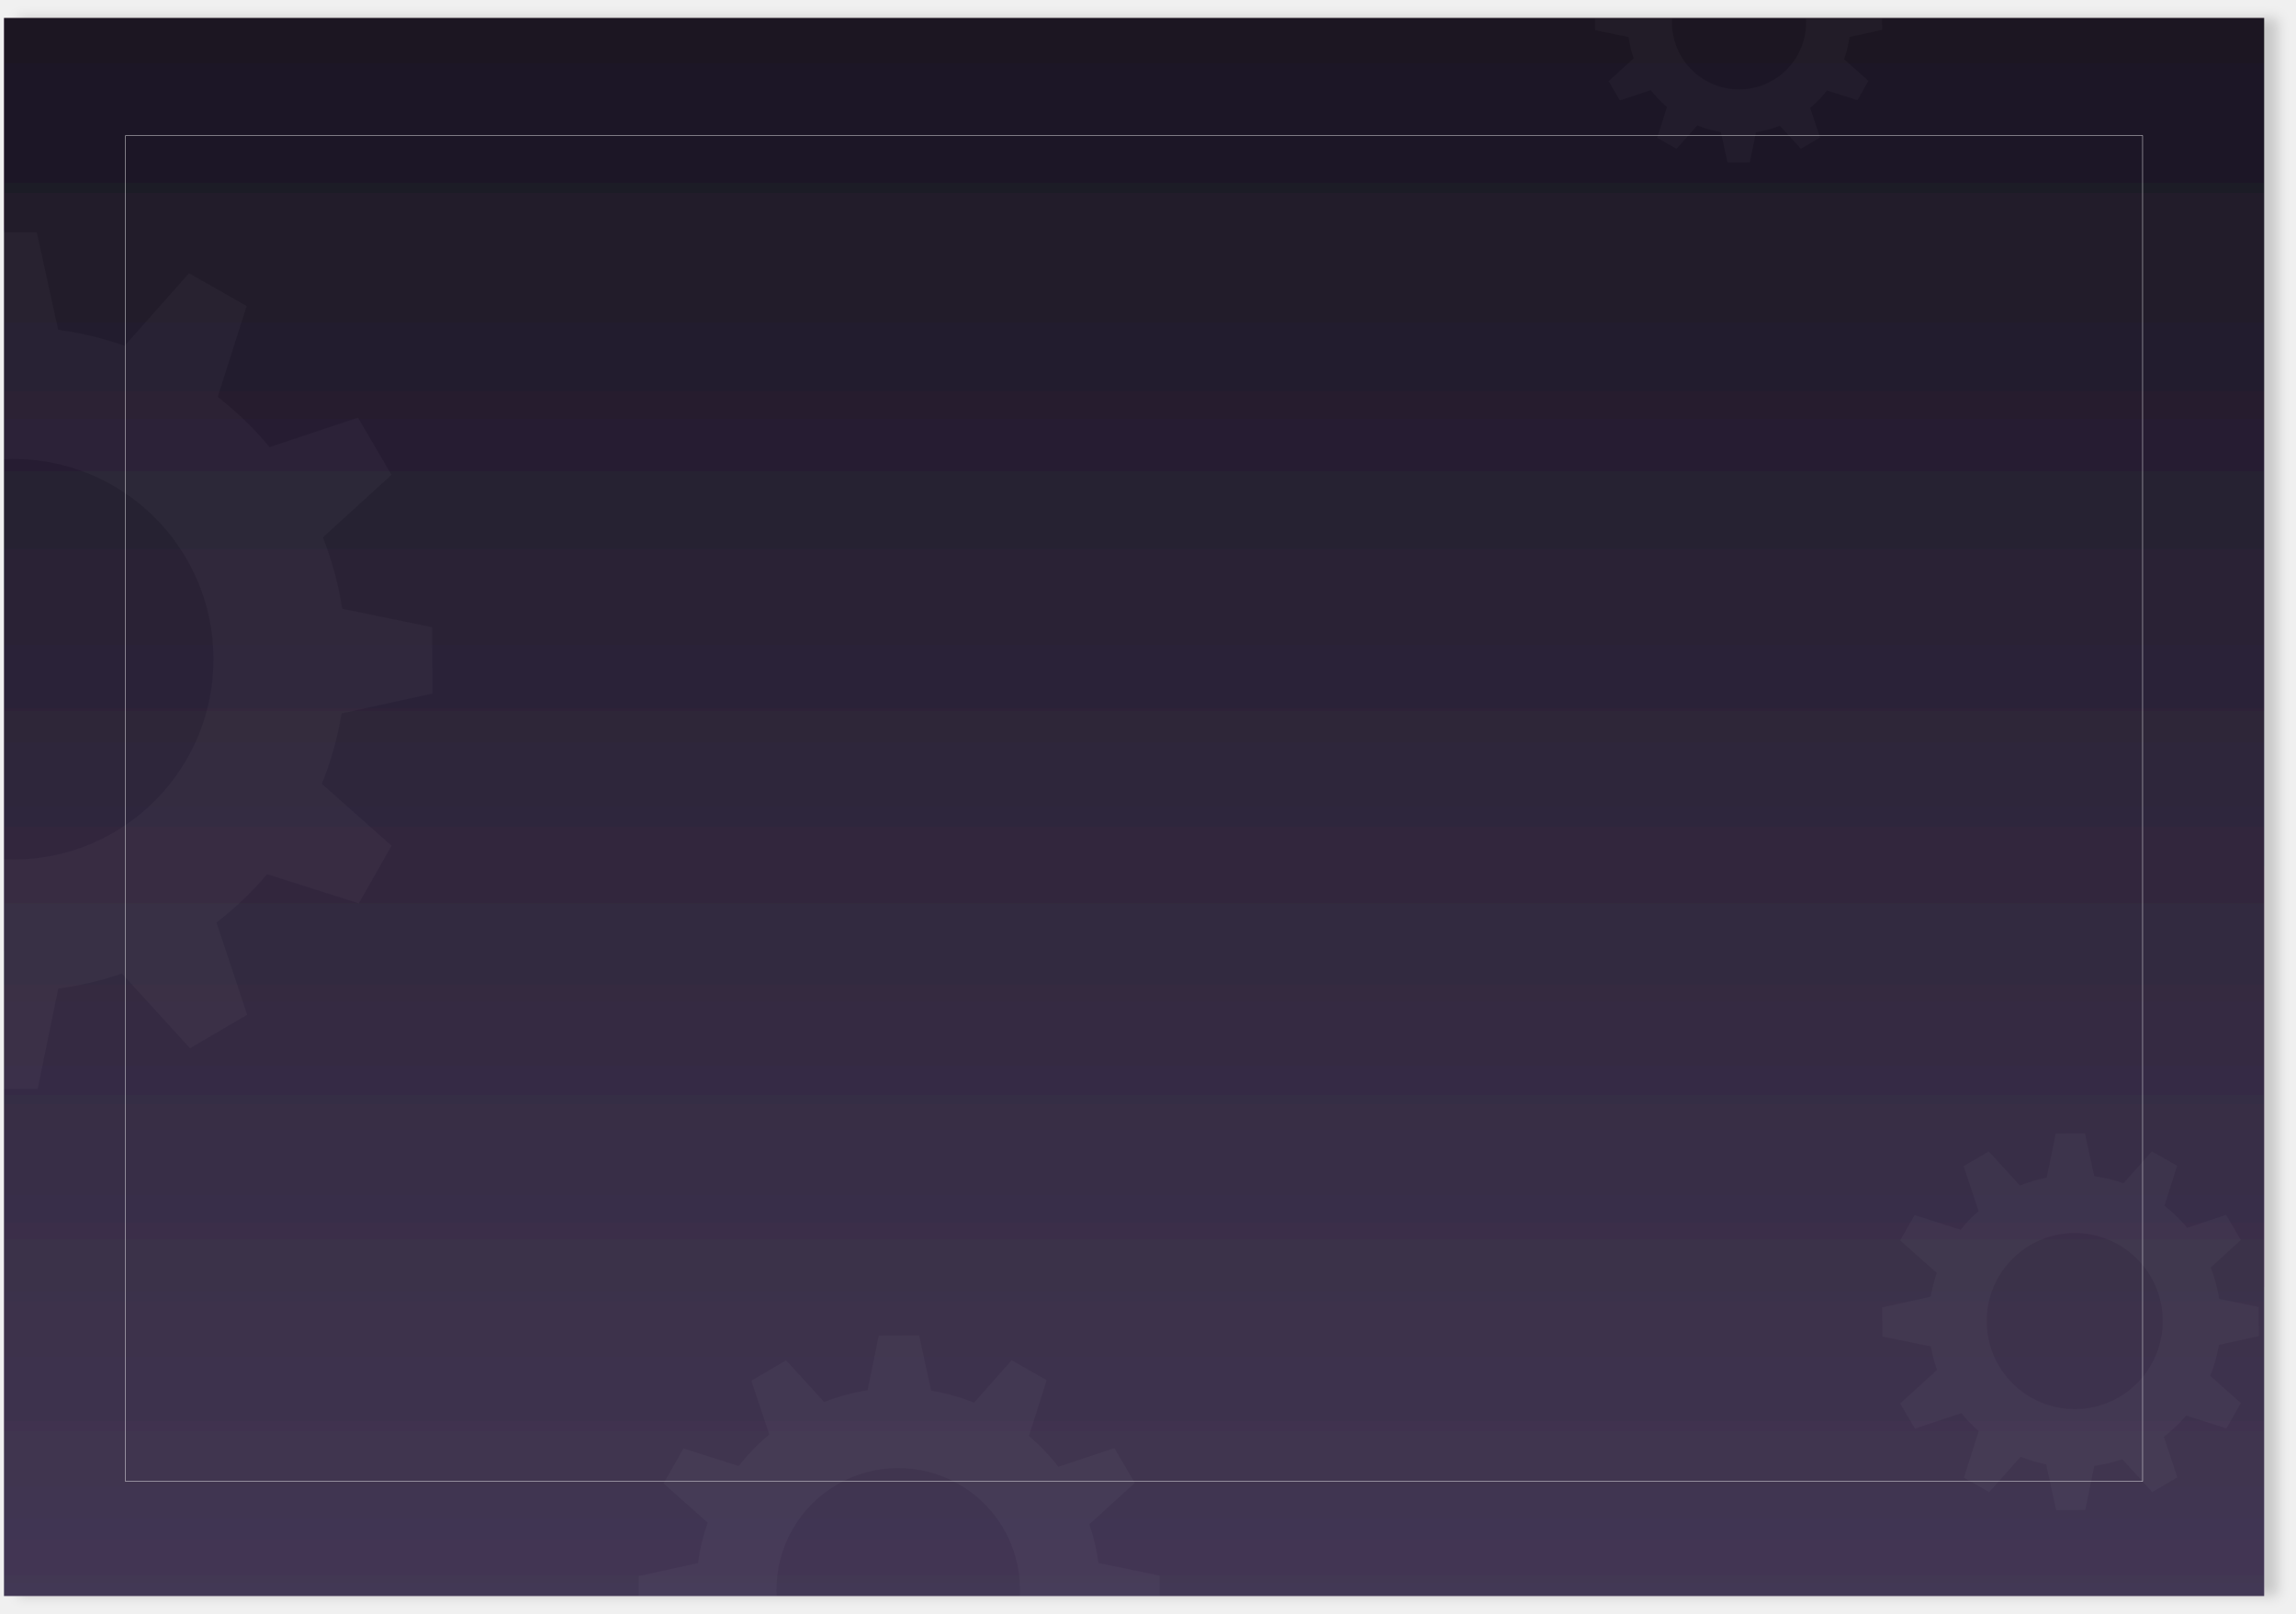
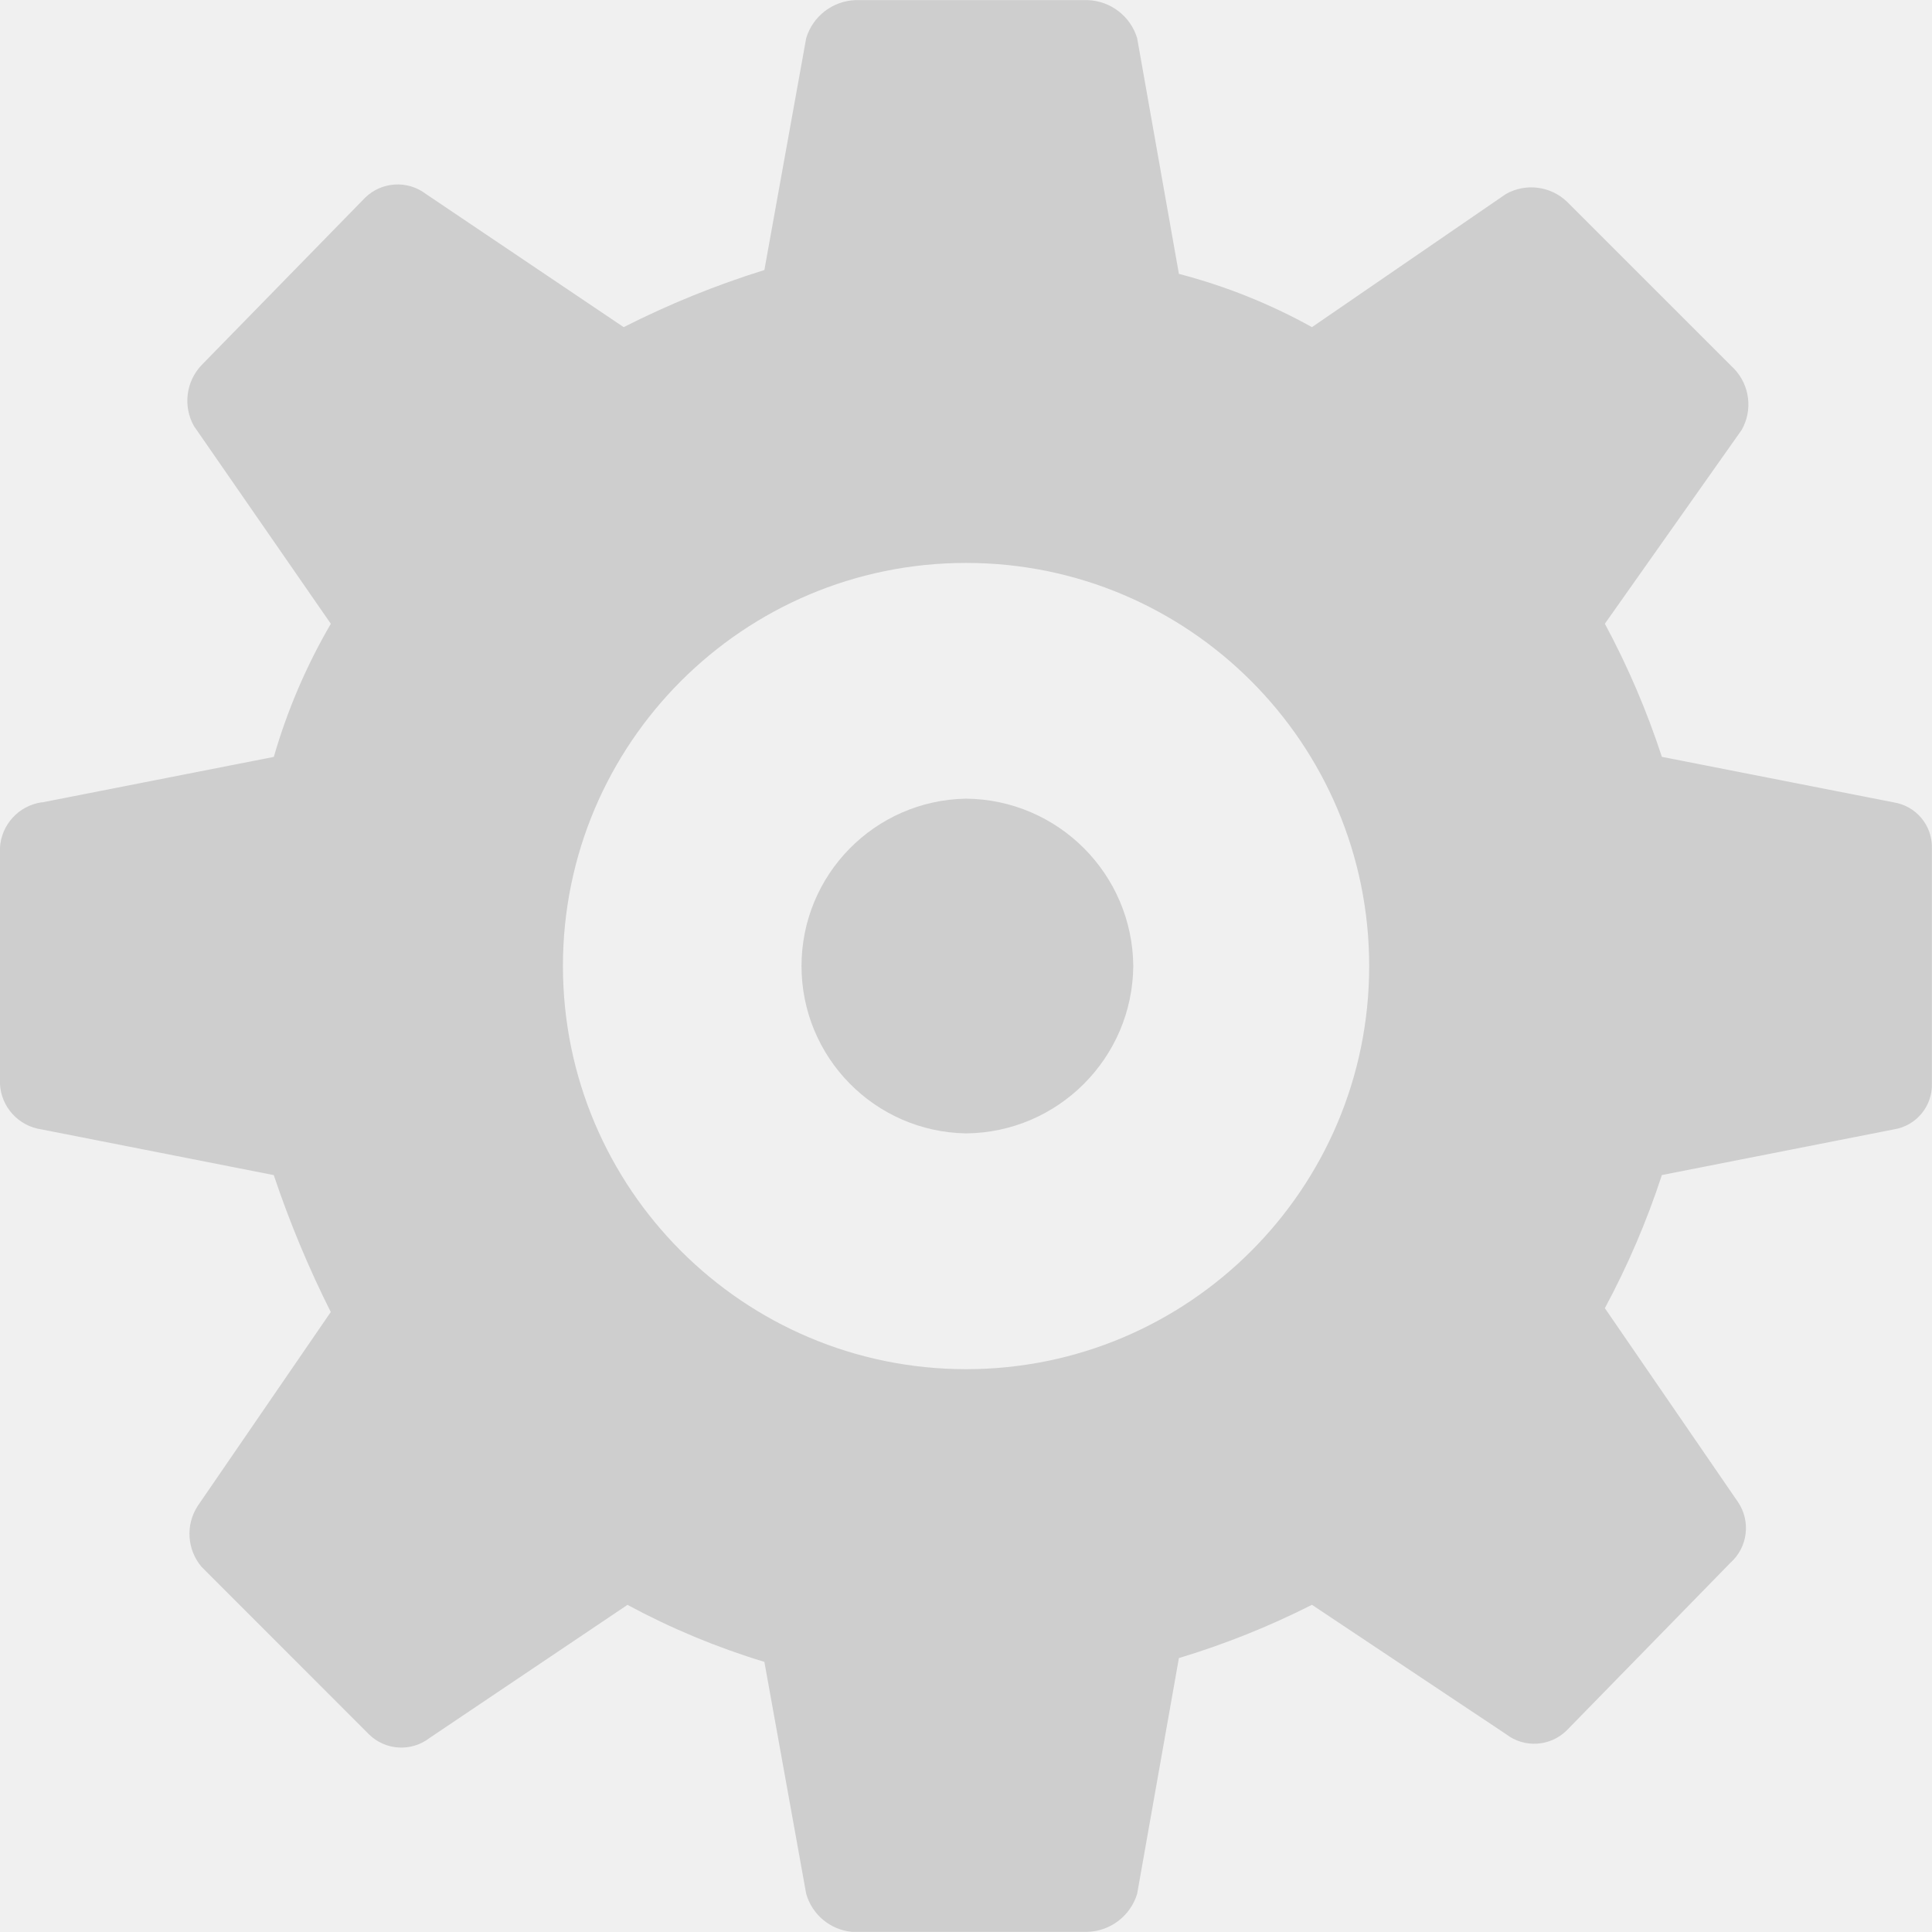
- <svg xmlns="http://www.w3.org/2000/svg" width="1154" height="811" viewBox="0 0 1154 811">
-   <defs>
-     <linearGradient id="linear-gradient" x1="0.5" x2="0.5" y2="1" gradientUnits="objectBoundingBox">
-       <stop offset="0" stop-color="#1b1623" />
-       <stop offset="1" stop-color="#433754" />
-     </linearGradient>
-     <filter id="패스_252" x="0" y="0" width="1154" height="811" filterUnits="userSpaceOnUse">
-       <feOffset dx="7" input="SourceAlpha" />
-       <feGaussianBlur stdDeviation="3" result="blur" />
-       <feFlood flood-opacity="0.161" />
-       <feComposite operator="in" in2="blur" />
-       <feComposite in="SourceGraphic" />
-     </filter>
-   </defs>
-   <g id="그룹_703" data-name="그룹 703" transform="translate(-390 -178)">
-     <g transform="matrix(1, 0, 0, 1, 390, 178)" filter="url(#패스_252)">
-       <path id="패스_252-2" data-name="패스 252" d="M0,0H1136V793H0Z" transform="translate(2 9)" fill="url(#linear-gradient)" />
-     </g>
-     <path id="패스_367" data-name="패스 367" d="M1405.636,1556.1l-.1-14.642-19.866-4.075a72.916,72.916,0,0,0-4.259-15.77l15.151-13.815-7.406-12.631-19.535,6.5a73.823,73.823,0,0,0-11.452-11.083l6.385-20.08-12.73-7.234-14.224,16.023a72.981,72.981,0,0,0-14.691-3.531l-4.725-21.552-14.641.1L1299,1476.459a72.809,72.809,0,0,0-13.454,3.991l-15.66-17.173-12.631,7.406,7.51,22.568a73.893,73.893,0,0,0-9.013,9.4l-23.16-7.363-7.235,12.73,18.382,16.318a72.837,72.837,0,0,0-3.058,11.975l-24.382,5.345.1,14.642,24.376,5a72.9,72.9,0,0,0,3.1,11.786l-18.5,16.872,7.4,12.631,23.321-7.758a73.921,73.921,0,0,0,8.72,9.029l-7.438,23.392,12.729,7.237,15.754-17.747a72.887,72.887,0,0,0,12.848,3.823l5.038,22.981,14.641-.1,4.546-22.155a72.97,72.97,0,0,0,14.063-3.326l15.05,16.506,12.632-7.407L1357.9,1606.7a73.9,73.9,0,0,0,11.177-10.679l20.264,6.443,7.236-12.729-15.4-13.672a72.881,72.881,0,0,0,4.357-15.561Zm-136.793-7.27a44.242,44.242,0,1,1,44.536,43.946A44.243,44.243,0,0,1,1268.843,1548.826Z" transform="translate(119.704 -706.704)" fill="#fff" opacity="0.03" />
-     <path id="패스_366" data-name="패스 366" d="M382.191,1601.253,410,1595.159l-.136-20.256-27.482-5.638a100.859,100.859,0,0,0-5.892-21.815l20.959-19.111L387.2,1510.864l-27.025,8.992a102.169,102.169,0,0,0-15.842-15.333l8.833-27.779-17.611-10.008L315.881,1488.9a100.96,100.96,0,0,0-20.323-4.885l-6.536-29.814-10.022.068v69.3c.848-.041,1.7-.076,2.554-.082a61.206,61.206,0,1,1,.82,122.409c-1.132.008-2.256-.021-3.374-.073v70.246l10.3-.069,6.289-30.649a100.89,100.89,0,0,0,19.454-4.6l20.82,22.834,17.475-10.247-9.375-28.174a102.2,102.2,0,0,0,15.462-14.773l28.032,8.912,10.01-17.61-21.307-18.913A100.856,100.856,0,0,0,382.191,1601.253Z" transform="translate(-743.225 1259) rotate(-90)" fill="#fff" opacity="0.03" />
-     <path id="패스_7709" data-name="패스 7709" d="M335.887,1535.269l15.33-3.36-.075-11.167-15.15-3.108a55.6,55.6,0,0,0-3.248-12.026l11.554-10.536-5.648-9.633-14.9,4.957a56.323,56.323,0,0,0-8.733-8.453l4.87-15.314-9.709-5.517-10.848,12.22a55.67,55.67,0,0,0-11.2-2.693l-3.6-16.436-5.525.037v38.2c.467-.022.936-.042,1.408-.045a33.742,33.742,0,1,1,.452,67.482c-.624,0-1.244-.012-1.86-.04v38.725l5.68-.038,3.467-16.9a55.611,55.611,0,0,0,10.725-2.536l11.478,12.588,9.634-5.649-5.168-15.531a56.332,56.332,0,0,0,8.524-8.144l15.454,4.913,5.518-9.708-11.746-10.426A55.6,55.6,0,0,0,335.887,1535.269Z" transform="translate(2790.204 -91.556) rotate(90)" fill="#fff" opacity="0.03" />
-     <path id="패스_364" data-name="패스 364" d="M448.676,1696l45.726-10.021-.223-33.307-45.188-9.27a165.818,165.818,0,0,0-9.688-35.871l34.463-31.425-16.847-28.732-44.436,14.786a167.987,167.987,0,0,0-26.049-25.212l14.524-45.677L372,1474.812l-32.356,36.447a166.013,166.013,0,0,0-33.417-8.031L295.48,1454.2l-16.48.112v113.945c1.394-.068,2.791-.126,4.2-.135a100.641,100.641,0,0,1,1.348,201.277c-1.862.013-3.709-.035-5.547-.121v115.5l16.941-.114,10.341-50.4a165.973,165.973,0,0,0,31.988-7.565l34.234,37.545,28.734-16.847-15.415-46.326a168.086,168.086,0,0,0,25.424-24.292l46.094,14.654,16.46-28.955-35.035-31.1A165.831,165.831,0,0,0,448.676,1696Z" transform="translate(113 -1159.495)" fill="#fff" opacity="0.03" />
-     <g id="패스_7837" data-name="패스 7837" transform="translate(453 246)" fill="none">
-       <path d="M0,0H1014V676.5H0Z" stroke="none" />
-       <path d="M 0.2 0.2 L 0.2 676.3 L 1013.8 676.3 L 1013.8 0.2 L 0.2 0.2 M 0 0 L 1014 0 L 1014 676.5 L 0 676.5 L 0 0 Z" stroke="none" fill="#fff" />
-     </g>
+ <svg xmlns="http://www.w3.org/2000/svg" width="35.617" height="35.618" viewBox="0 0 35.617 35.618">
+   <g id="config" data-name="그룹 210" transform="translate(0)">
+     <path id="config" data-name="패스 250" d="M757.742,981.847a3.113,3.113,0,0,0-3.086-3.086,3.086,3.086,0,0,0,0,6.171,3.113,3.113,0,0,0,3.086-3.085Z" transform="translate(-736.849 -964.037)" fill="#cecece" fill-rule="evenodd" />
+     <path id="config" data-name="패스 251" d="M739.41,980.615l4.279-.84a10.825,10.825,0,0,1,1.051-2.454l-2.524-3.646a.954.954,0,0,1,.141-1.123l3.014-3.085a.859.859,0,0,1,1.122-.07l3.646,2.455a16.749,16.749,0,0,1,2.594-1.053l.771-4.276a.987.987,0,0,1,.912-.7h4.277a.99.99,0,0,1,.912.7l.77,4.347a10.516,10.516,0,0,1,2.453.982l3.577-2.455a.953.953,0,0,1,1.122.14l3.086,3.085a.953.953,0,0,1,.139,1.122l-2.524,3.576a15.019,15.019,0,0,1,1.051,2.454l4.278.84a.834.834,0,0,1,.7.842V985.8a.831.831,0,0,1-.7.842l-4.278.842a15.049,15.049,0,0,1-1.051,2.454l2.454,3.574a.858.858,0,0,1-.141,1.122l-3.014,3.086a.852.852,0,0,1-1.122.071l-3.577-2.384a15.088,15.088,0,0,1-2.453.982l-.77,4.347a.988.988,0,0,1-.912.7h-4.348a.972.972,0,0,1-.841-.7l-.771-4.277a13.67,13.67,0,0,1-2.524-1.051l-3.647,2.453a.852.852,0,0,1-1.122-.069l-3.084-3.086a.943.943,0,0,1-.07-1.122l2.453-3.575a19.267,19.267,0,0,1-1.051-2.524l-4.279-.842a.894.894,0,0,1-.769-.842v-4.347a.9.9,0,0,1,.769-.842Zm17.039,10.448a7.432,7.432,0,1,0-7.43-7.432,7.435,7.435,0,0,0,7.43,7.432Z" transform="translate(-738.641 -965.821)" fill="#cecece" fill-rule="evenodd" />
  </g>
</svg>
